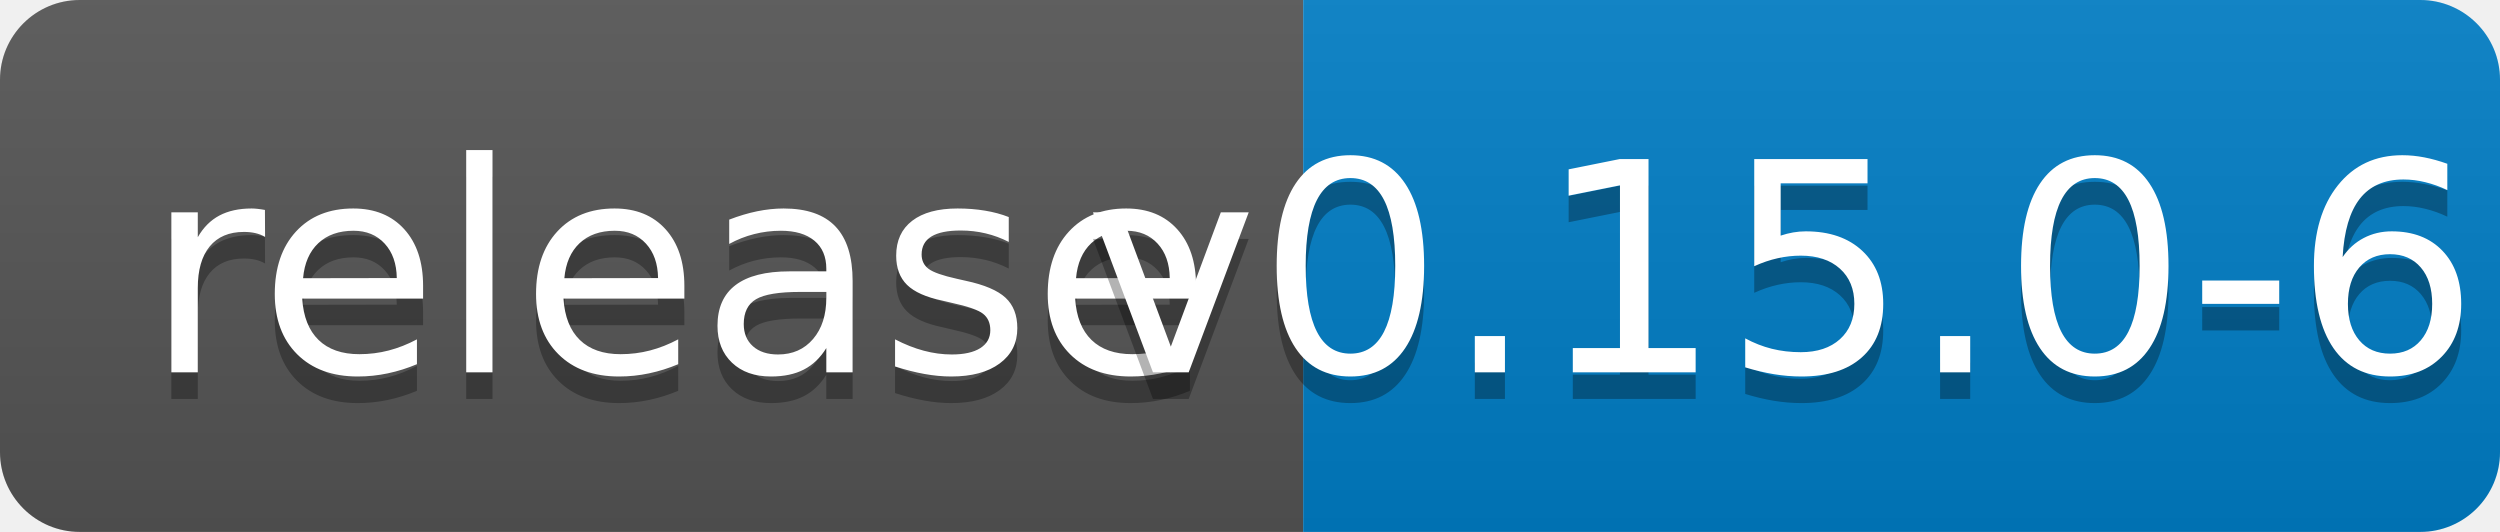
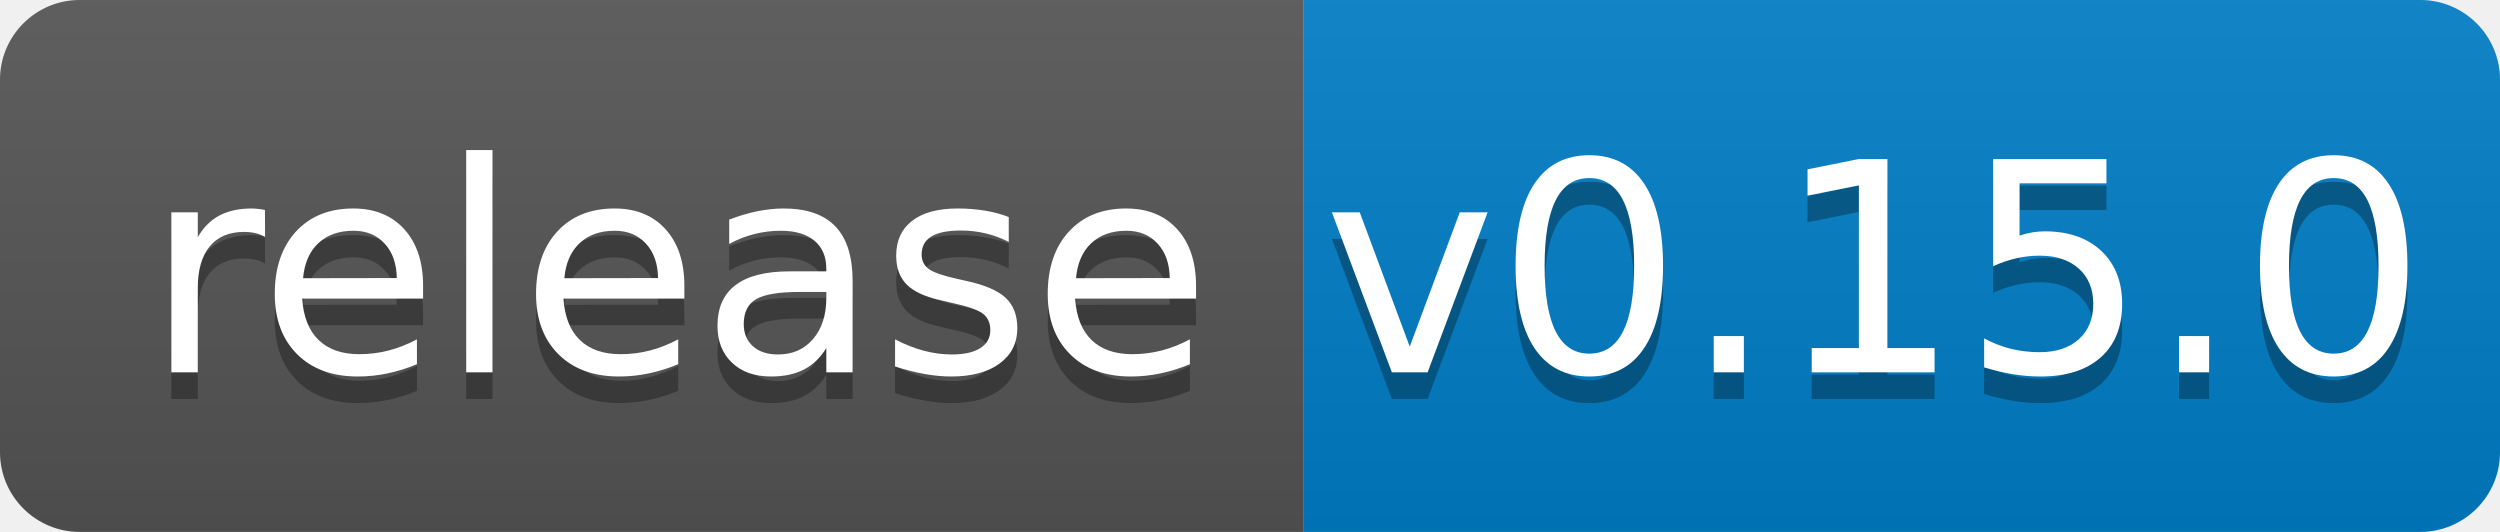
<svg xmlns="http://www.w3.org/2000/svg" width="94" height="20">
  <linearGradient id="b" x2="0" y2="100%">
    <stop offset="0" stop-color="#bbb" stop-opacity=".1" />
    <stop offset="1" stop-opacity=".1" />
  </linearGradient>
  <clipPath id="a">
    <rect width="94" height="20" rx="3" fill="#fff" />
  </clipPath>
  <g clip-path="url(#a)">
    <path fill="#555" d="M0 0h49v20H0z" />
    <path fill="#007ec6" d="M49 0h45v20H49z" />
    <path fill="url(#b)" d="M0 0h94v20H0z" />
  </g>
  <g fill="#fff" text-anchor="middle" font-family="DejaVu Sans,Verdana,Geneva,sans-serif" font-size="110">
    <text x="255" y="150" fill="#010101" fill-opacity=".3" transform="scale(.1)" textLength="390">release</text>
    <text x="255" y="140" transform="scale(.1)" textLength="390">release</text>
-     <text x="705" y="150" fill="#010101" fill-opacity=".3" transform="scale(.1)" textLength="350">v0.15.0-63</text>
-     <text x="705" y="140" transform="scale(.1)" textLength="350">v0.15.0-63</text>
+     <text x="705" y="150" fill="#010101" fill-opacity=".3" transform="scale(.1)" textLength="350">v0.15.0</text>
+     <text x="705" y="140" transform="scale(.1)" textLength="350">v0.15.0</text>
  </g>
</svg>
